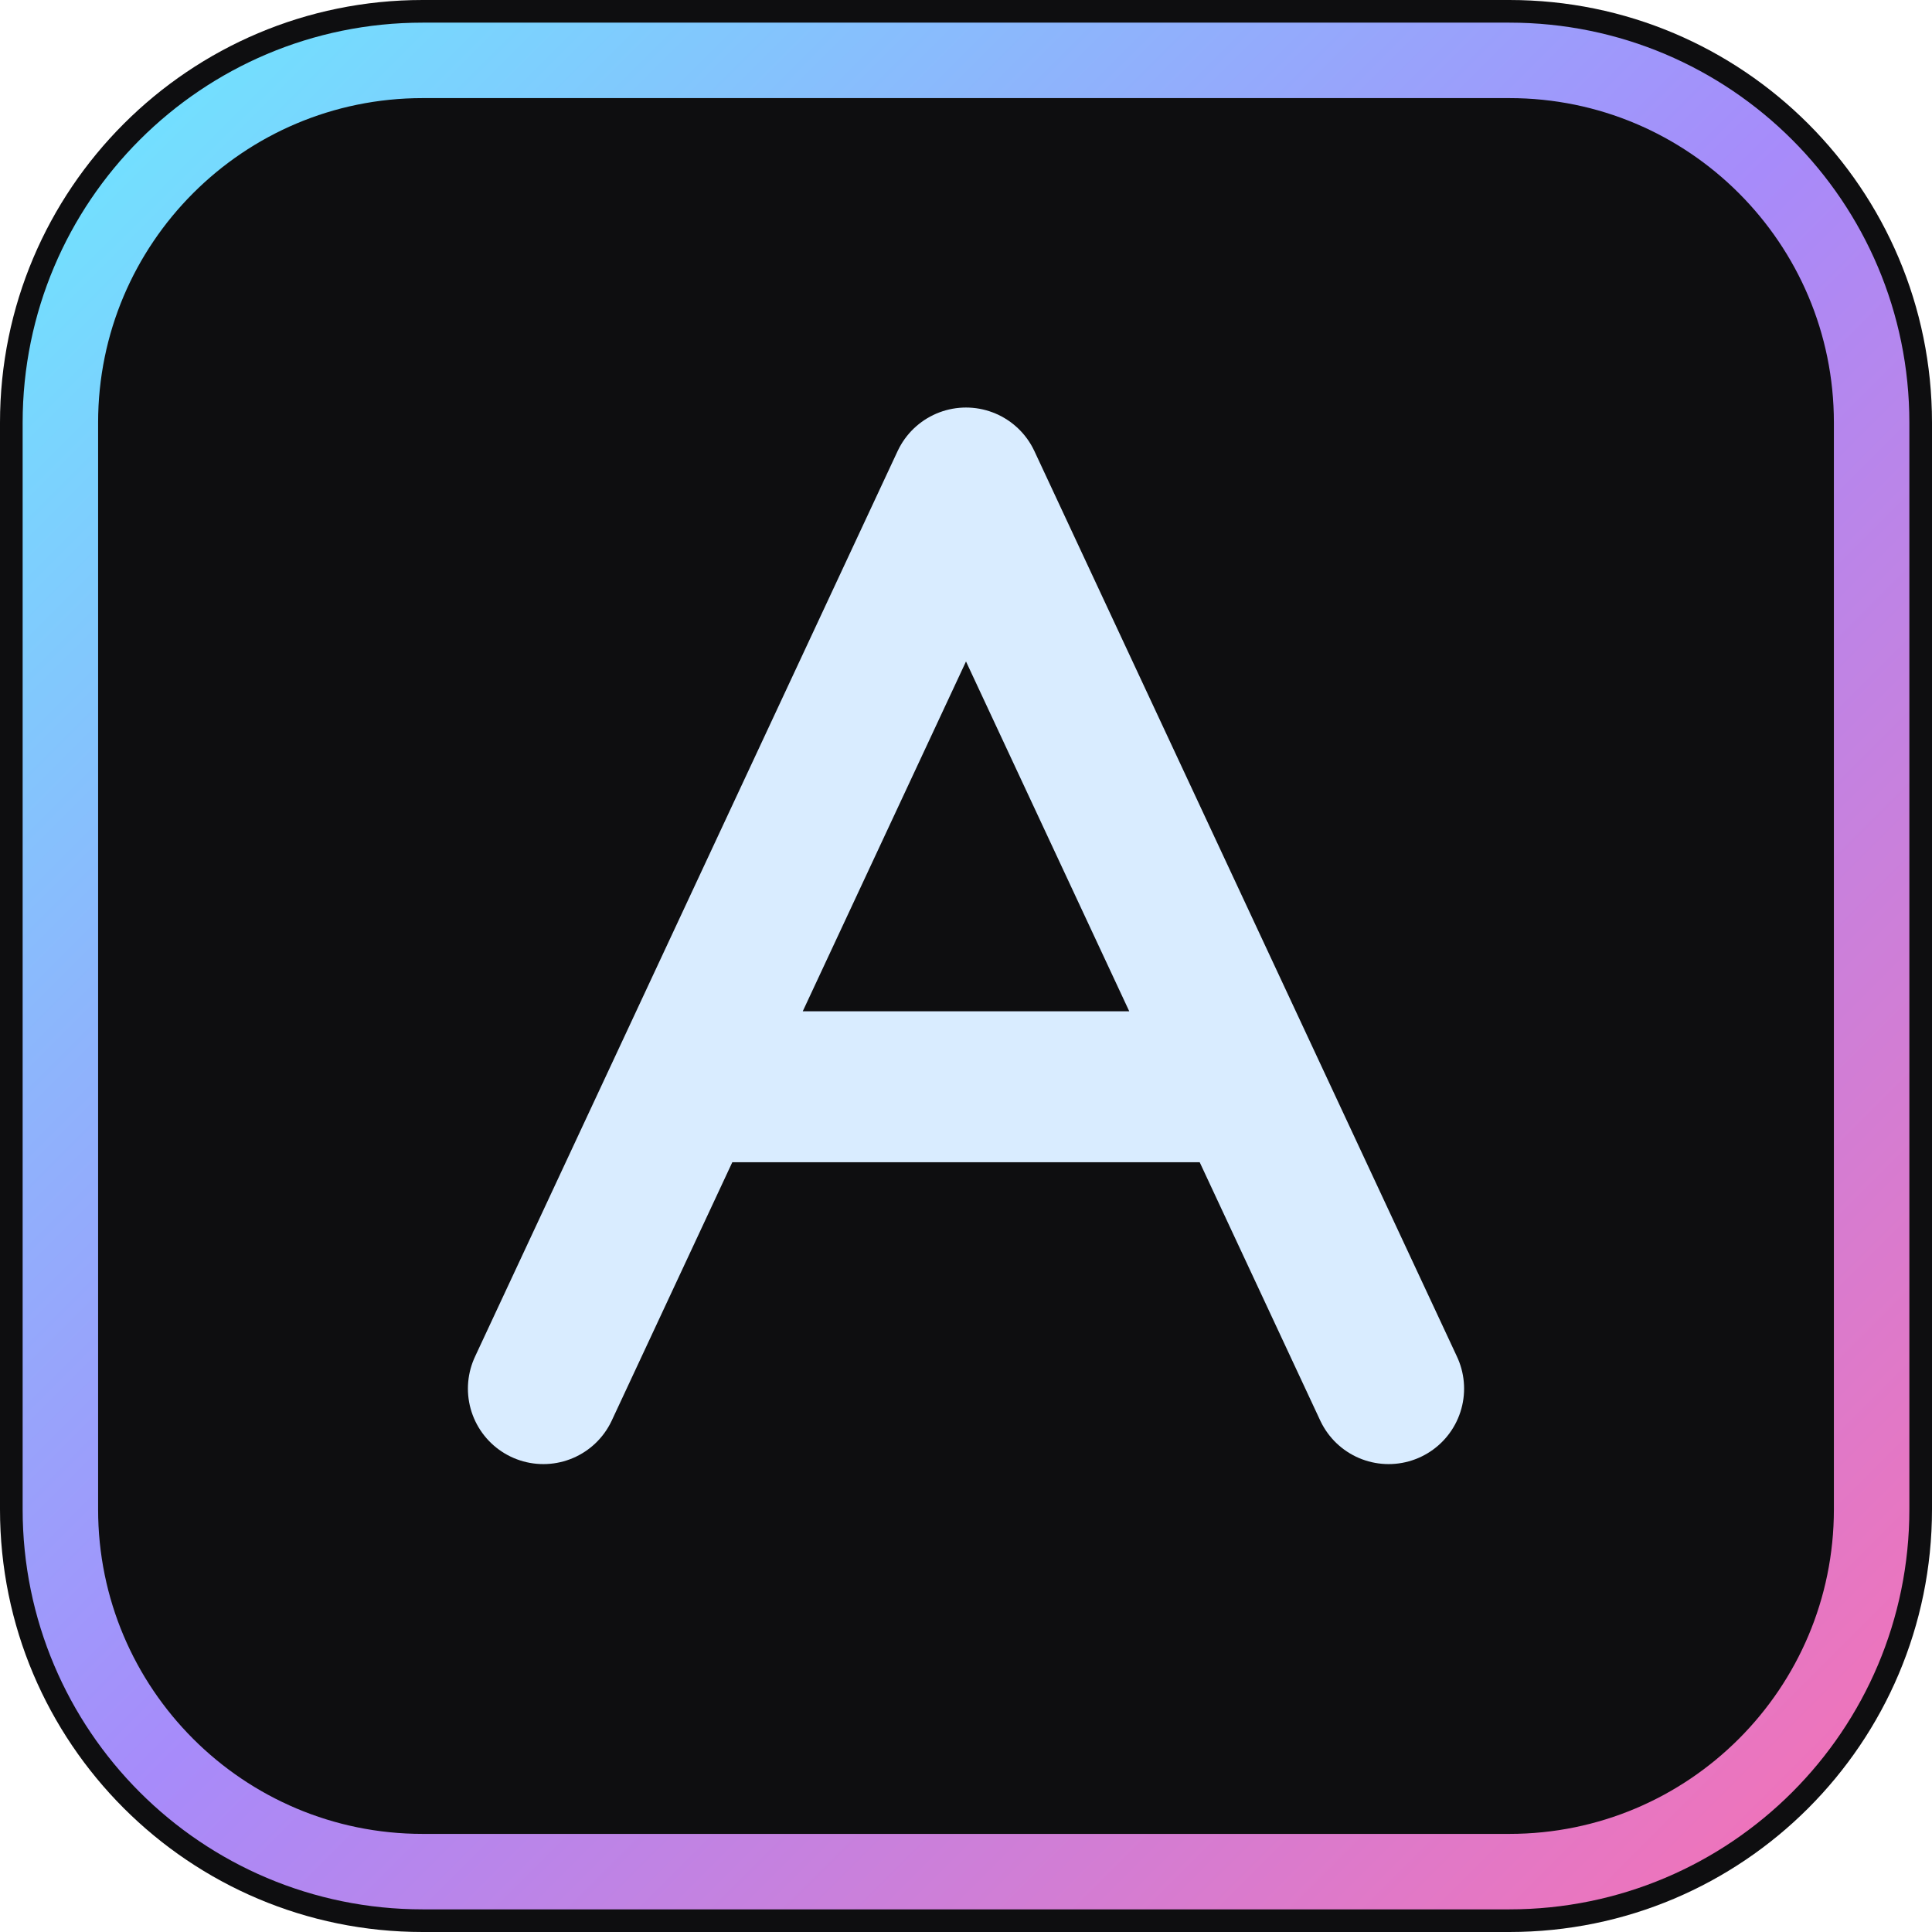
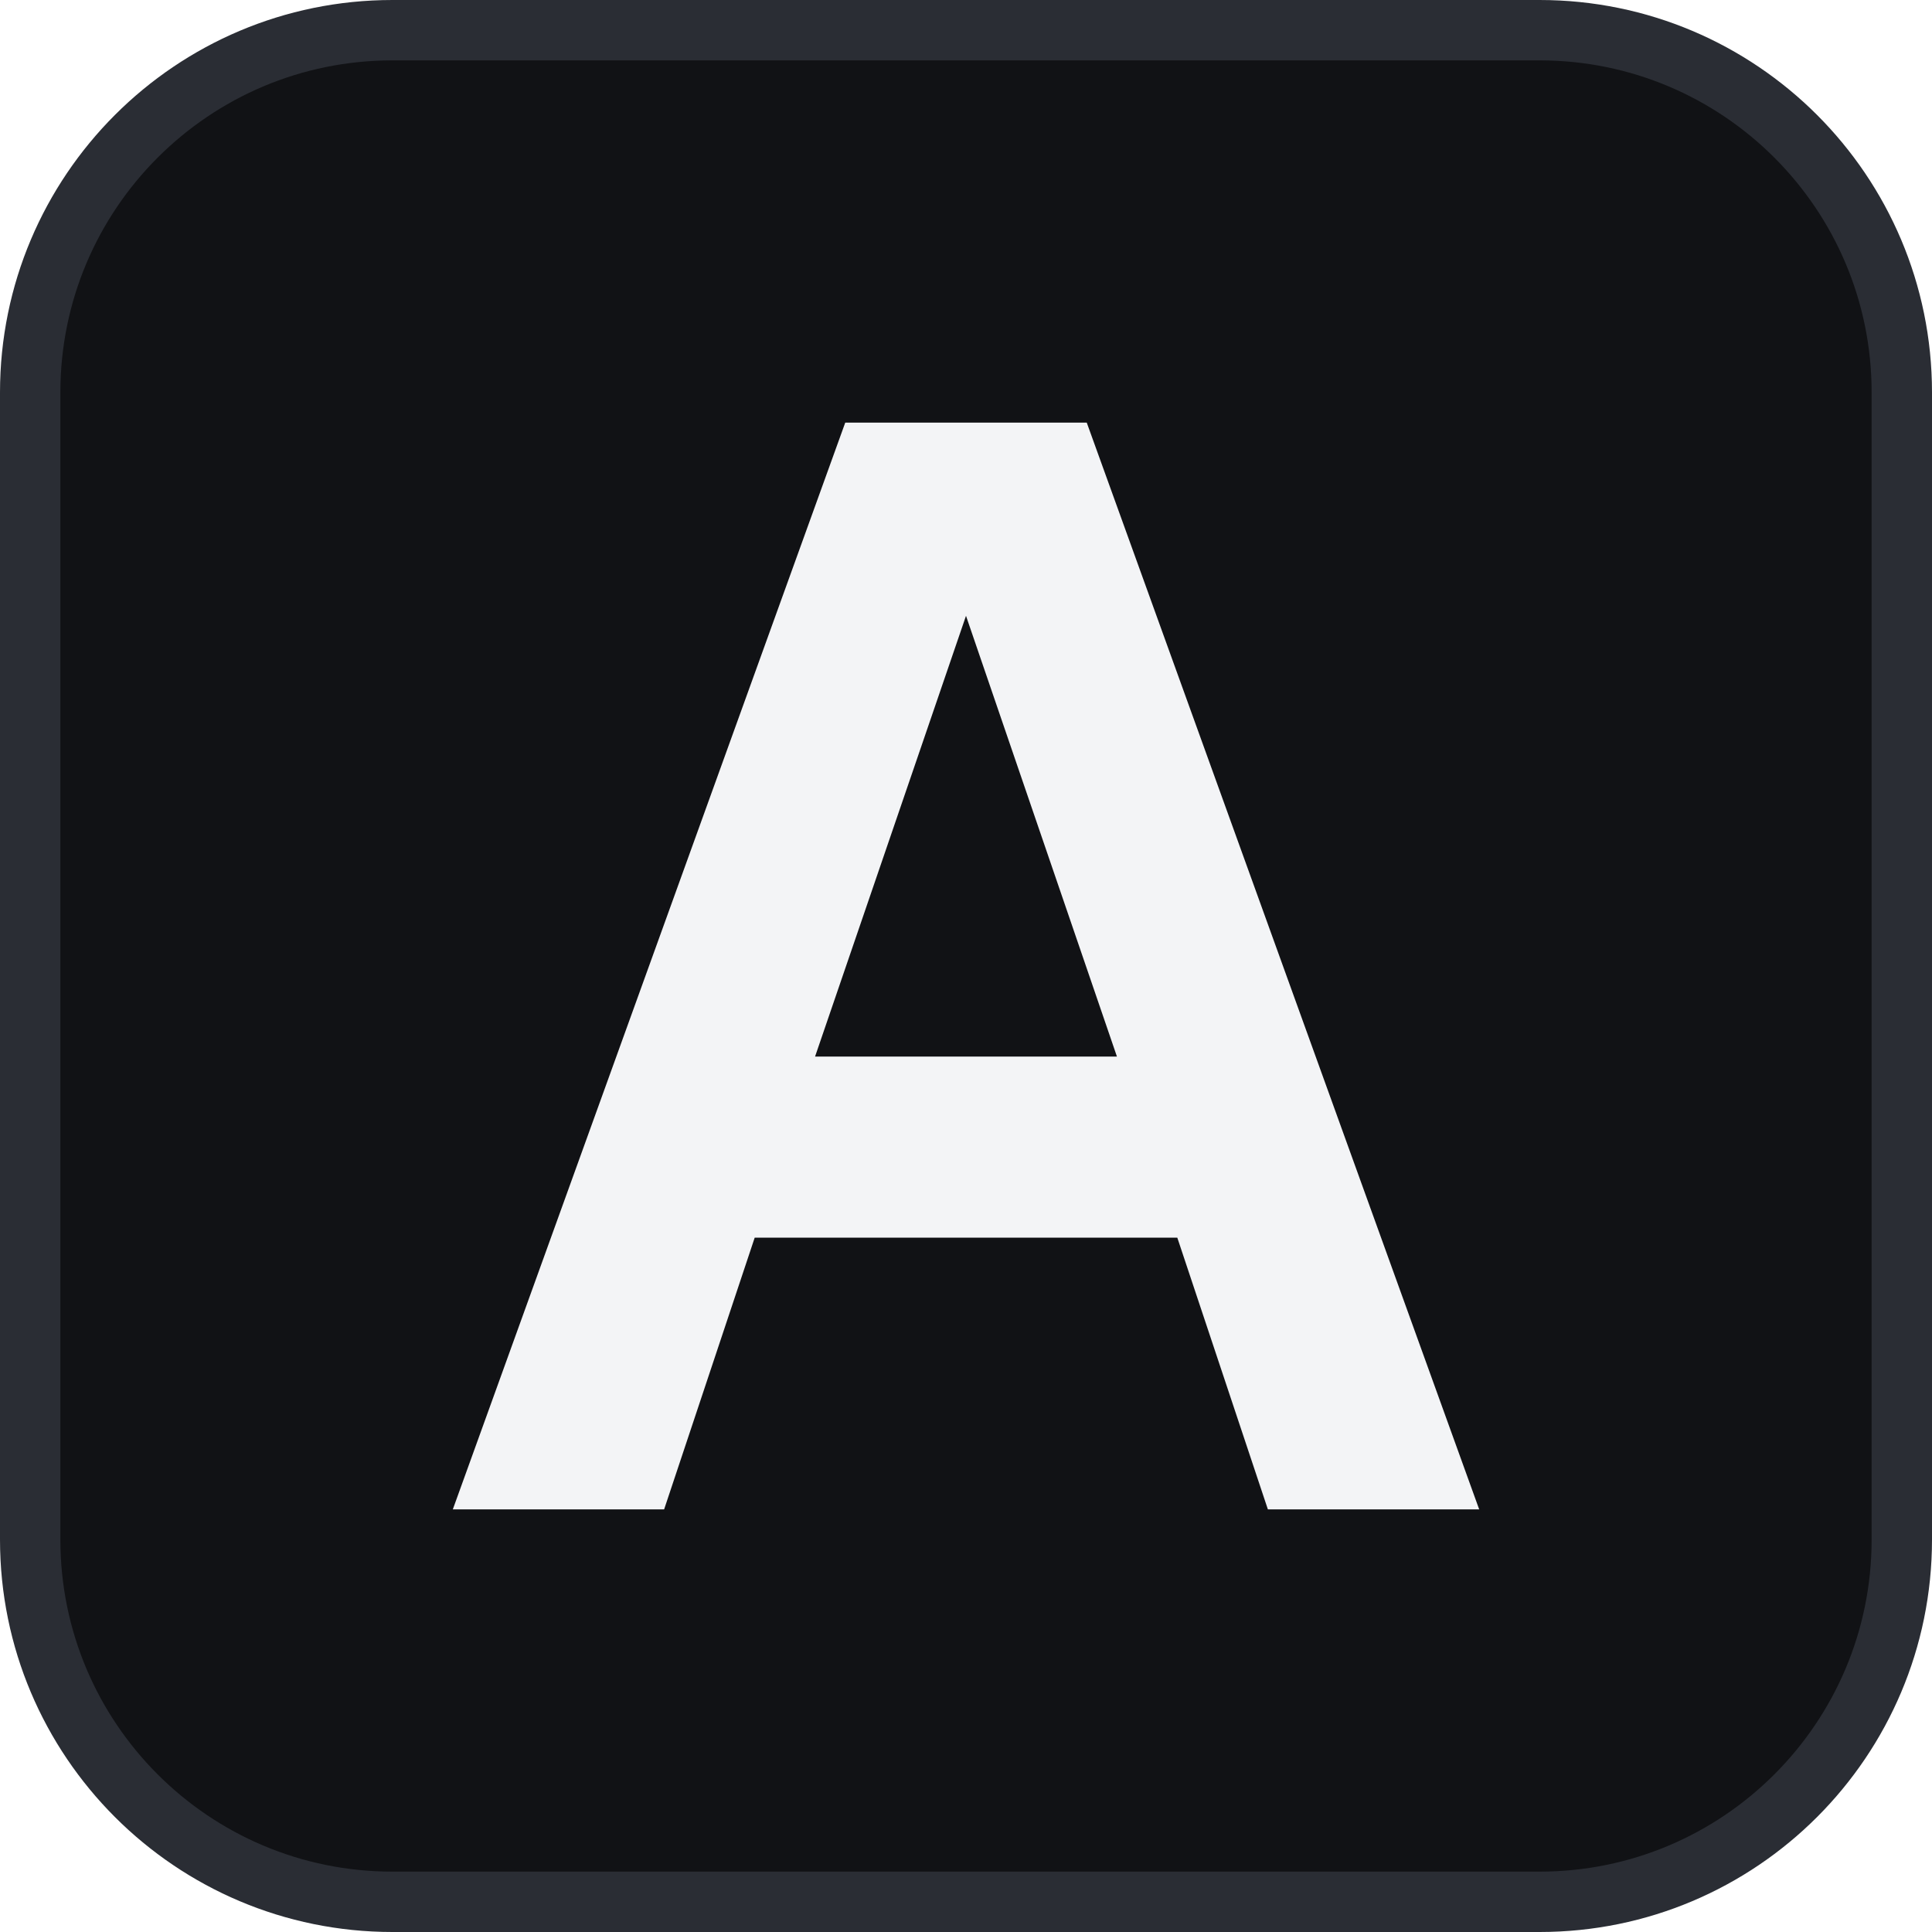
- <svg xmlns="http://www.w3.org/2000/svg" viewBox="0 0 64 64">
-   <defs>
-     <linearGradient id="g" x1="0" y1="0" x2="1" y2="1">
-       <stop offset="0" stop-color="#6ee7ff" />
-       <stop offset="0.5" stop-color="#a78bfa" />
-       <stop offset="1" stop-color="#f472b6" />
-     </linearGradient>
-   </defs>
-   <rect width="64" height="64" rx="14" fill="#0e0e10" />
-   <rect x="2" y="2" width="60" height="60" rx="12" fill="none" stroke="url(#g)" stroke-width="2.5" />
-   <path d="M18 46 L32 16 L46 46 M23.5 36 H40.5" fill="none" stroke="#d9ecff" stroke-width="5" stroke-linecap="round" stroke-linejoin="round" />
+ <svg xmlns="http://www.w3.org/2000/svg" viewBox="0 0 32 32" width="32" height="32">
+   <rect x="0.5" y="0.5" width="31" height="31" rx="6" fill="#111215" stroke="#2A2D34" stroke-width="1" />
+   <path d="M14 7H18L24.5 25H21L19.5 20.5H12.5L11 25H7.5L14 7ZM13.5 17.5H18.5L16 10.2L13.5 17.5Z" fill="#F3F4F6" />
</svg>
